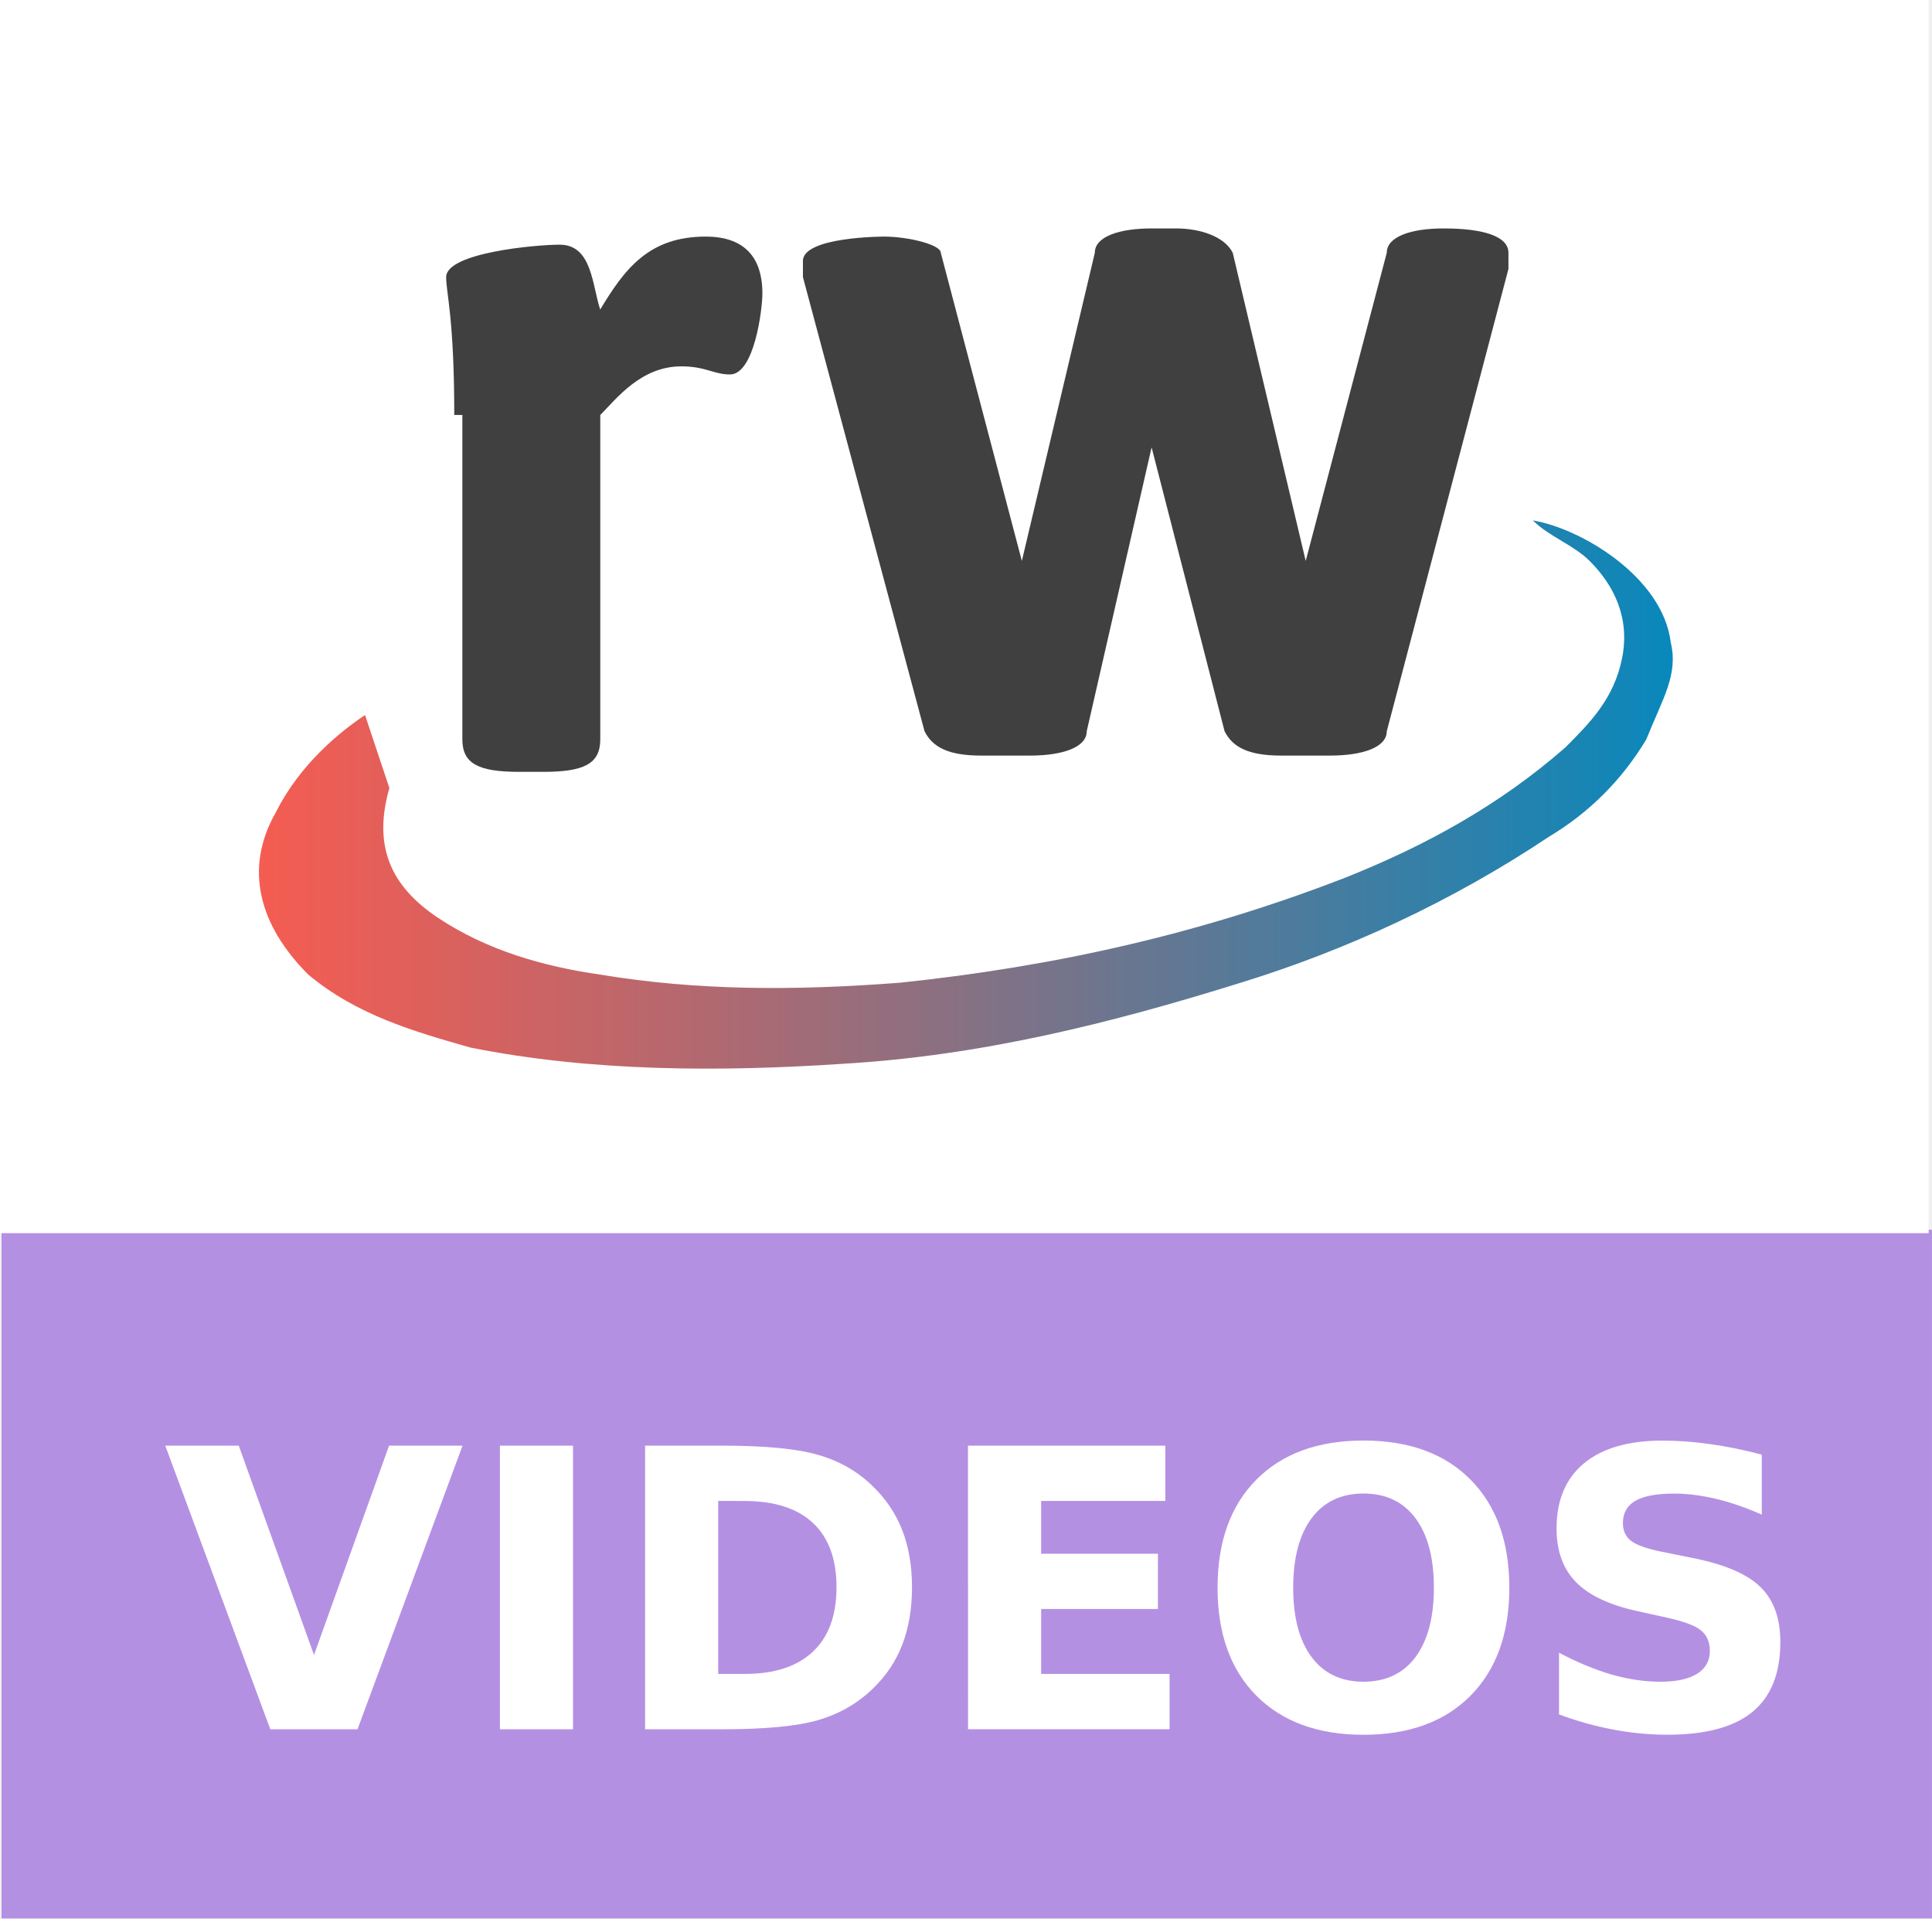
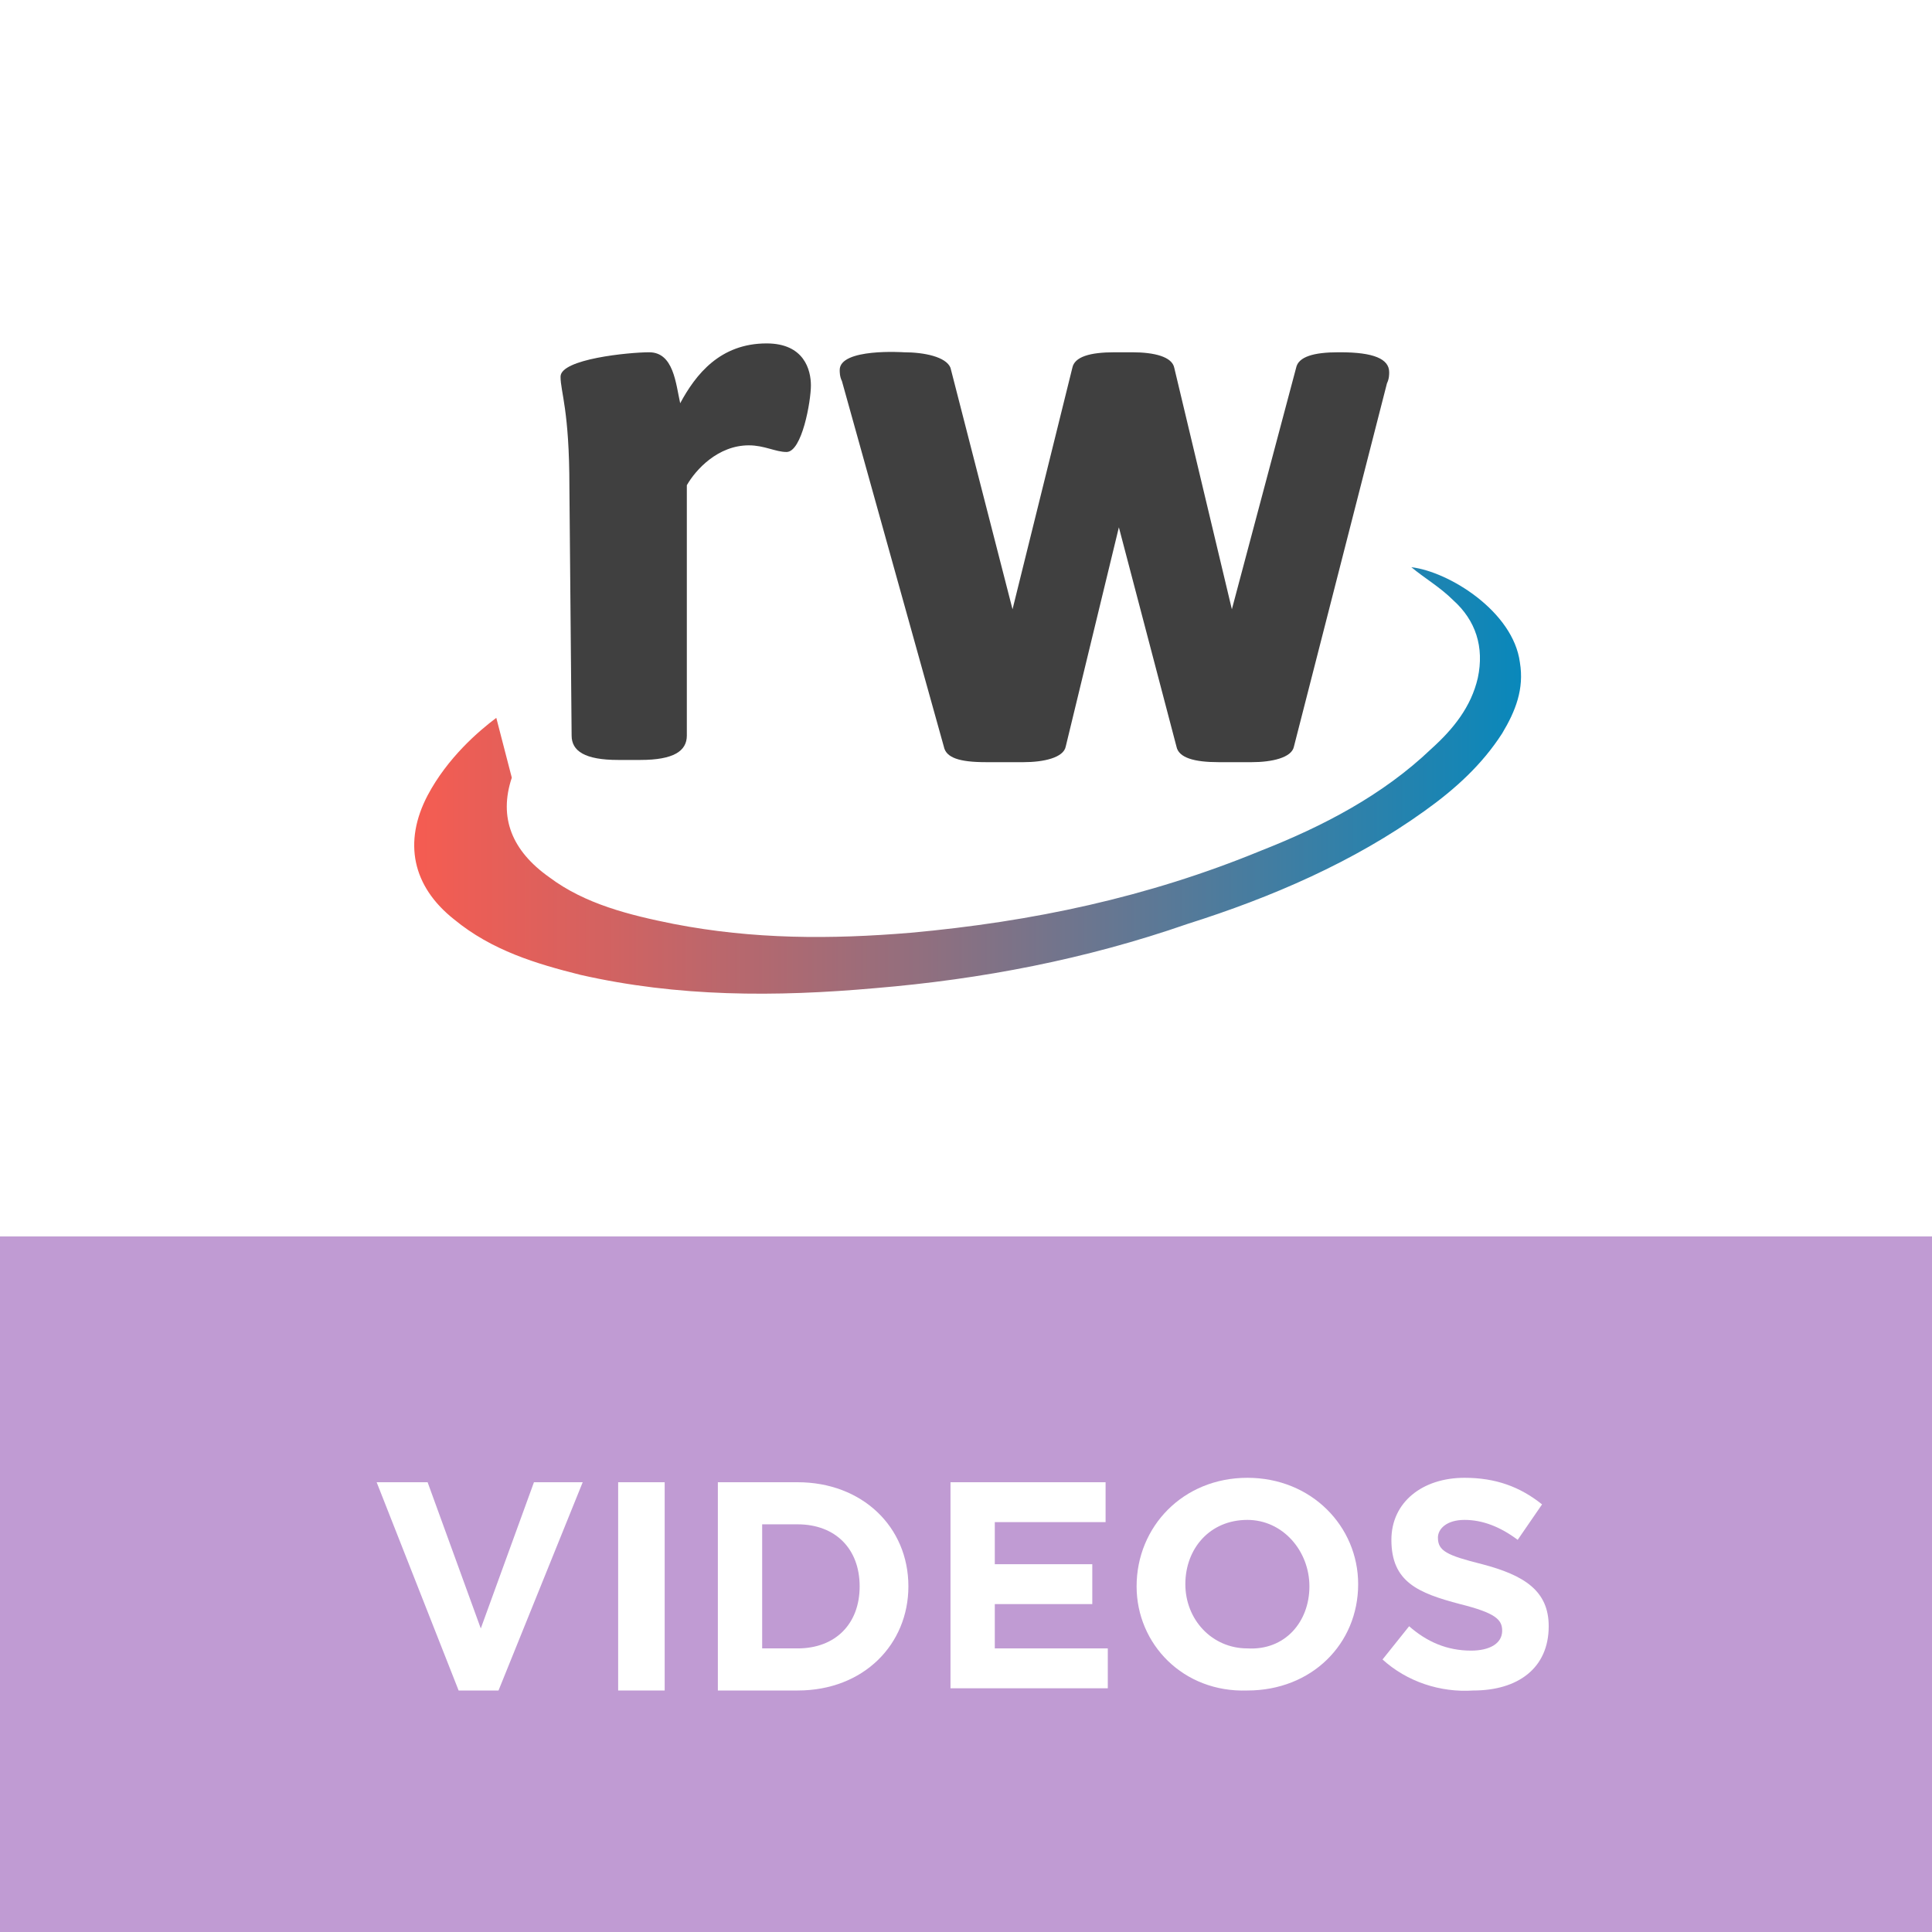
- <svg xmlns="http://www.w3.org/2000/svg" width="30.553mm" height="30.337mm" viewBox="0 0 30.553 30.337" version="1.1" id="svg3827">
-   <defs id="defs3821">
-     <linearGradient id="a" gradientTransform="matrix(1.282461,0,0,-1.282461,-43.72785,-6322.918)" gradientUnits="userSpaceOnUse" x1="146.5" x2="164.01" y1="-5096.338" y2="-5096.338">
-       <stop offset="0" stop-color="#f65c51" id="stop2" />
-       <stop offset=".146" stop-color="#d9615e" id="stop4" />
-       <stop offset=".464" stop-color="#906f7f" id="stop6" />
-       <stop offset=".926" stop-color="#1c84b2" id="stop8" />
-       <stop offset="1" stop-color="#0988bb" id="stop10" />
-     </linearGradient>
-   </defs>
-   <g id="layer1" transform="translate(-140.1753,-200.4538)">
-     <path style="fill:#b490e3;stroke-width:1.001" d="m 140.2,219.9 h 30.528 v 10.89 H 140.2 Z" id="path87" />
-     <g style="fill:#ffffff" id="g107" transform="translate(-0.02469037,0.05378686)">
-       <path d="m 140.2,200.4 h 30.5 v 19.5 h -30.5 z" id="path89" />
-     </g>
-     <path style="fill:#404040;stroke-width:1.282" d="m 147.359,207.016 c 0,-1.539 -0.128,-1.924 -0.128,-2.18 0,-0.385 1.411,-0.513 1.795,-0.513 0.513,0 0.513,0.641 0.641,1.026 0.385,-0.641 0.769,-1.154 1.667,-1.154 0.769,0 0.898,0.513 0.898,0.898 0,0.256 -0.128,1.282 -0.513,1.282 -0.256,0 -0.385,-0.128 -0.769,-0.128 -0.641,0 -1.026,0.513 -1.282,0.769 v 5.13 c 0,0.385 -0.256,0.513 -0.898,0.513 h -0.385 c -0.641,0 -0.898,-0.128 -0.898,-0.513 v -5.13 z" id="path109" />
-     <path style="fill:#404040;stroke-width:1.282" d="m 152.873,204.836 c 0,-0.128 0,-0.128 0,-0.256 0,-0.385 1.282,-0.385 1.282,-0.385 0.385,0 0.898,0.128 0.898,0.256 l 1.282,4.873 1.154,-4.873 c 0,-0.256 0.385,-0.385 0.898,-0.385 h 0.385 c 0.385,0 0.769,0.128 0.898,0.385 l 1.154,4.873 1.282,-4.873 c 0,-0.256 0.385,-0.385 0.898,-0.385 v 0 c 0.641,0 1.026,0.128 1.026,0.385 v 0.256 l -1.924,7.31 c 0,0.256 -0.385,0.385 -0.898,0.385 h -0.769 c -0.513,0 -0.769,-0.128 -0.898,-0.385 l -1.154,-4.489 -1.026,4.489 c 0,0.256 -0.385,0.385 -0.898,0.385 h -0.769 c -0.513,0 -0.769,-0.128 -0.898,-0.385 z" id="path111" />
-     <path style="fill:url(#a);stroke-width:1.282" d="m 166.596,210.607 c -0.128,-1.026 -1.411,-1.795 -2.18,-1.924 0.256,0.256 0.641,0.385 0.898,0.641 0.385,0.385 0.641,0.898 0.513,1.539 -0.128,0.641 -0.513,1.026 -0.898,1.411 -1.026,0.898 -2.18,1.539 -3.463,2.052 -2.308,0.898 -4.617,1.411 -7.054,1.667 -1.667,0.128 -3.206,0.128 -4.745,-0.128 -0.898,-0.128 -1.795,-0.385 -2.565,-0.898 -0.769,-0.513 -1.026,-1.154 -0.769,-2.052 l -0.385,-1.154 v 0 c -0.385,0.256 -1.026,0.769 -1.411,1.539 -0.513,0.898 -0.256,1.795 0.513,2.565 0.769,0.641 1.667,0.898 2.565,1.154 1.924,0.385 3.976,0.385 5.899,0.256 2.18,-0.128 4.232,-0.641 6.284,-1.282 1.667,-0.513 3.334,-1.282 4.873,-2.308 0.641,-0.385 1.154,-0.898 1.539,-1.539 0.256,-0.641 0.513,-1.026 0.385,-1.539 z" id="path113" />
-     <g aria-label="VIDEOS" style="font-weight:700;font-size:6.152px;font-family:'Source Sans Pro';text-transform:uppercase;text-anchor:middle;fill:#ffffff;stroke-width:0.236" id="Videos-2">
-       <path d="m 142.789,223.314 h 1.162 l 1.19,3.31 1.187,-3.31 h 1.162 l -1.661,4.485 h -1.379 z" style="stroke-width:2.09" id="path5163" />
-       <path d="m 148.081,223.314 h 1.156 v 4.485 h -1.156 z" style="stroke-width:2.09" id="path5165" />
-       <path d="m 151.533,224.188 v 2.736 h 0.415 q 0.709,0 1.081,-0.351 0.375,-0.351 0.375,-1.021 0,-0.667 -0.372,-1.015 -0.372,-0.348 -1.084,-0.348 z m -1.156,-0.874 h 1.22 q 1.021,0 1.52,0.147 0.502,0.144 0.859,0.493 0.315,0.303 0.469,0.7 0.153,0.397 0.153,0.898 0,0.508 -0.153,0.907 -0.153,0.397 -0.469,0.7 -0.36,0.348 -0.865,0.496 -0.505,0.144 -1.514,0.144 h -1.22 z" style="stroke-width:2.09" id="path5167" />
-       <path d="m 155.483,223.314 h 3.121 v 0.874 h -1.964 v 0.835 h 1.847 v 0.874 h -1.847 v 1.027 h 2.031 v 0.874 h -3.187 z" style="stroke-width:2.09" id="path5169" />
-       <path d="m 161.737,224.071 q -0.529,0 -0.82,0.391 -0.291,0.391 -0.291,1.099 0,0.706 0.291,1.096 0.291,0.39 0.82,0.39 0.532,0 0.823,-0.39 0.291,-0.391 0.291,-1.096 0,-0.709 -0.291,-1.099 -0.291,-0.391 -0.823,-0.391 z m 0,-0.838 q 1.081,0 1.694,0.619 0.613,0.619 0.613,1.709 0,1.087 -0.613,1.706 -0.613,0.619 -1.694,0.619 -1.078,0 -1.694,-0.619 -0.613,-0.619 -0.613,-1.706 0,-1.09 0.613,-1.709 0.616,-0.619 1.694,-0.619 z" style="stroke-width:2.09" id="path5171" />
-       <path d="m 168.036,223.456 v 0.949 q -0.369,-0.165 -0.721,-0.249 -0.351,-0.084 -0.664,-0.084 -0.415,0 -0.613,0.114 -0.198,0.114 -0.198,0.354 0,0.18 0.132,0.282 0.135,0.099 0.487,0.171 l 0.493,0.099 q 0.748,0.15 1.063,0.457 0.315,0.306 0.315,0.871 0,0.742 -0.442,1.105 -0.439,0.36 -1.343,0.36 -0.427,0 -0.856,-0.081 -0.43,-0.081 -0.859,-0.24 v -0.976 q 0.43,0.228 0.829,0.345 0.403,0.114 0.775,0.114 0.378,0 0.58,-0.126 0.201,-0.126 0.201,-0.36 0,-0.21 -0.138,-0.324 -0.135,-0.114 -0.544,-0.204 l -0.448,-0.099 q -0.673,-0.144 -0.985,-0.46 -0.309,-0.315 -0.309,-0.85 0,-0.67 0.433,-1.03 0.433,-0.36 1.244,-0.36 0.369,0 0.76,0.057 0.391,0.054 0.808,0.165 z" style="stroke-width:2.09" id="path5173" />
-     </g>
+ <svg xmlns="http://www.w3.org/2000/svg" enable-background="new 0 0 87.2 87.2" viewBox="0 0 87.2 87.2">
+   <path d="m0 55.8h87.2v31.4h-87.2z" fill="#c09bd3" />
+   <path d="m0 0h87.2v55.8h-87.2z" fill="#fff" />
+   <path d="m17 66.9h2.3l2.4 6.6 2.4-6.6h2.2l-3.8 9.4h-1.8z" fill="#fff" />
+   <path d="m27.9 66.9h2.1v9.4h-2.1z" fill="#fff" />
+   <path d="m32.3 66.9h3.7c2.9 0 5 2 5 4.7v0c0 2.6-2 4.7-5 4.7h-3.6v-9.4zm3.7 7.5c1.7 0 2.8-1.1 2.8-2.8v0c0-1.7-1.1-2.8-2.8-2.8h-1.6v5.6z" fill="#fff" />
+   <path d="m42.8 66.9h7.1v1.8h-5v1.9h4.4v1.8h-4.4v2h5.1v1.8h-7.1v-9.3z" fill="#fff" />
+   <path d="m51.3 71.6 0 0c0-2.7 2.1-4.9 5-4.9s5 2.2 5 4.8v0c0 2.7-2.1 4.8-5 4.8-2.9.1-5-2.1-5-4.7zm7.8 0 0 0c0-1.6-1.2-3-2.8-3-1.7 0-2.8 1.3-2.8 2.9v0c0 1.6 1.2 2.9 2.8 2.9 1.7.1 2.8-1.2 2.8-2.8z" fill="#fff" />
+   <path d="m62.4 74.9 1.2-1.5c.8.7 1.7 1.1 2.8 1.1.8 0 1.4-.3 1.4-.9v0c0-.5-.3-.8-1.9-1.2-1.9-.5-3.1-1-3.1-2.9v0c0-1.7 1.4-2.8 3.3-2.8 1.4 0 2.5.4 3.5 1.2l-1.1 1.6c-.8-.6-1.6-.9-2.4-.9s-1.2.4-1.2.8v0c0 .6.4.8 2 1.2 1.9.5 3 1.2 3 2.8v0c0 1.9-1.4 2.9-3.4 2.9-1.5.1-3-.4-4.1-1.4z" fill="#fff" />
+   <clipPath id="a">
+     <path d="m37.9 46.2v.1l0 0z" />
+   </clipPath>
+   <clipPath id="b">
+     <path d="m-773.9-2438.9h1044.5v2657.3h-1044.5z" />
+   </clipPath>
+   <linearGradient id="c" gradientTransform="matrix(1 0 0 -1 0 -6140.864)" gradientUnits="userSpaceOnUse" x1="18.555" x2="68.629" y1="-6176.055" y2="-6176.055">
+     <stop offset="0" stop-color="#f65c51" />
+     <stop offset=".146" stop-color="#d9615e" />
+     <stop offset=".464" stop-color="#906f7f" />
+     <stop offset=".926" stop-color="#1c84b2" />
+     <stop offset="1" stop-color="#0988bb" />
+   </linearGradient>
+   <g clip-path="url(#a)">
+     <path clip-path="url(#b)" d="m23.9 32.3h27.9v27.9h-27.9z" fill="#e389b7" />
  </g>
+   <path d="m25.7 22c0-3.5-.4-4.3-.4-5 0-.8 3.1-1.1 4-1.1 1.1 0 1.2 1.4 1.4 2.3.7-1.3 1.8-2.7 3.9-2.7 1.7 0 2 1.2 2 1.9s-.4 3-1.1 3c-.5 0-1-.3-1.7-.3-1.4 0-2.4 1.1-2.8 1.8v11.3c0 .7-.6 1.1-2.1 1.1h-1c-1.5 0-2.1-.4-2.1-1.1z" fill="#404040" />
+   <path d="m38 17.2c-.1-.2-.1-.4-.1-.5 0-1 2.9-.8 2.9-.8.9 0 1.9.2 2.1.7l2.8 10.9 2.7-10.9c.1-.5.8-.7 1.9-.7h.8c1 0 1.8.2 1.9.7l2.6 10.9 2.9-10.9c.1-.5.8-.7 1.9-.7h.1c1.5 0 2.2.3 2.2.9 0 .1 0 .3-.1.5l-4.2 16.4c-.1.5-1 .7-1.9.7h-1.5c-1.1 0-1.8-.2-1.9-.7l-2.6-9.9-2.4 9.9c-.1.5-1 .7-1.9.7h-1.7c-1.2 0-1.8-.2-1.9-.7z" fill="#404040" />
+   <path d="m68.6 29.9c-.3-2.3-3.2-4.1-4.9-4.3.6.5 1.3.9 1.9 1.5 1 .9 1.4 2.1 1.1 3.5-.3 1.3-1.1 2.3-2.1 3.2-2.2 2.1-4.9 3.5-7.7 4.6-5.1 2.1-10.3 3.2-15.8 3.7-3.6.3-7.1.3-10.7-.4-2-.4-4-.9-5.6-2.1-1.7-1.2-2.3-2.7-1.7-4.5l-.7-2.7 0 0c-.8.6-2.2 1.8-3.1 3.5-1.1 2.1-.7 4.1 1.2 5.6 1.7 1.4 3.7 2 5.7 2.5 4.4 1 8.8 1 13.3.6 4.8-.4 9.5-1.3 14.1-2.9 3.8-1.2 7.5-2.8 10.7-5.1 1.4-1 2.6-2.1 3.5-3.5.6-1 1-2 .8-3.2z" fill="url(#c)" />
</svg>
